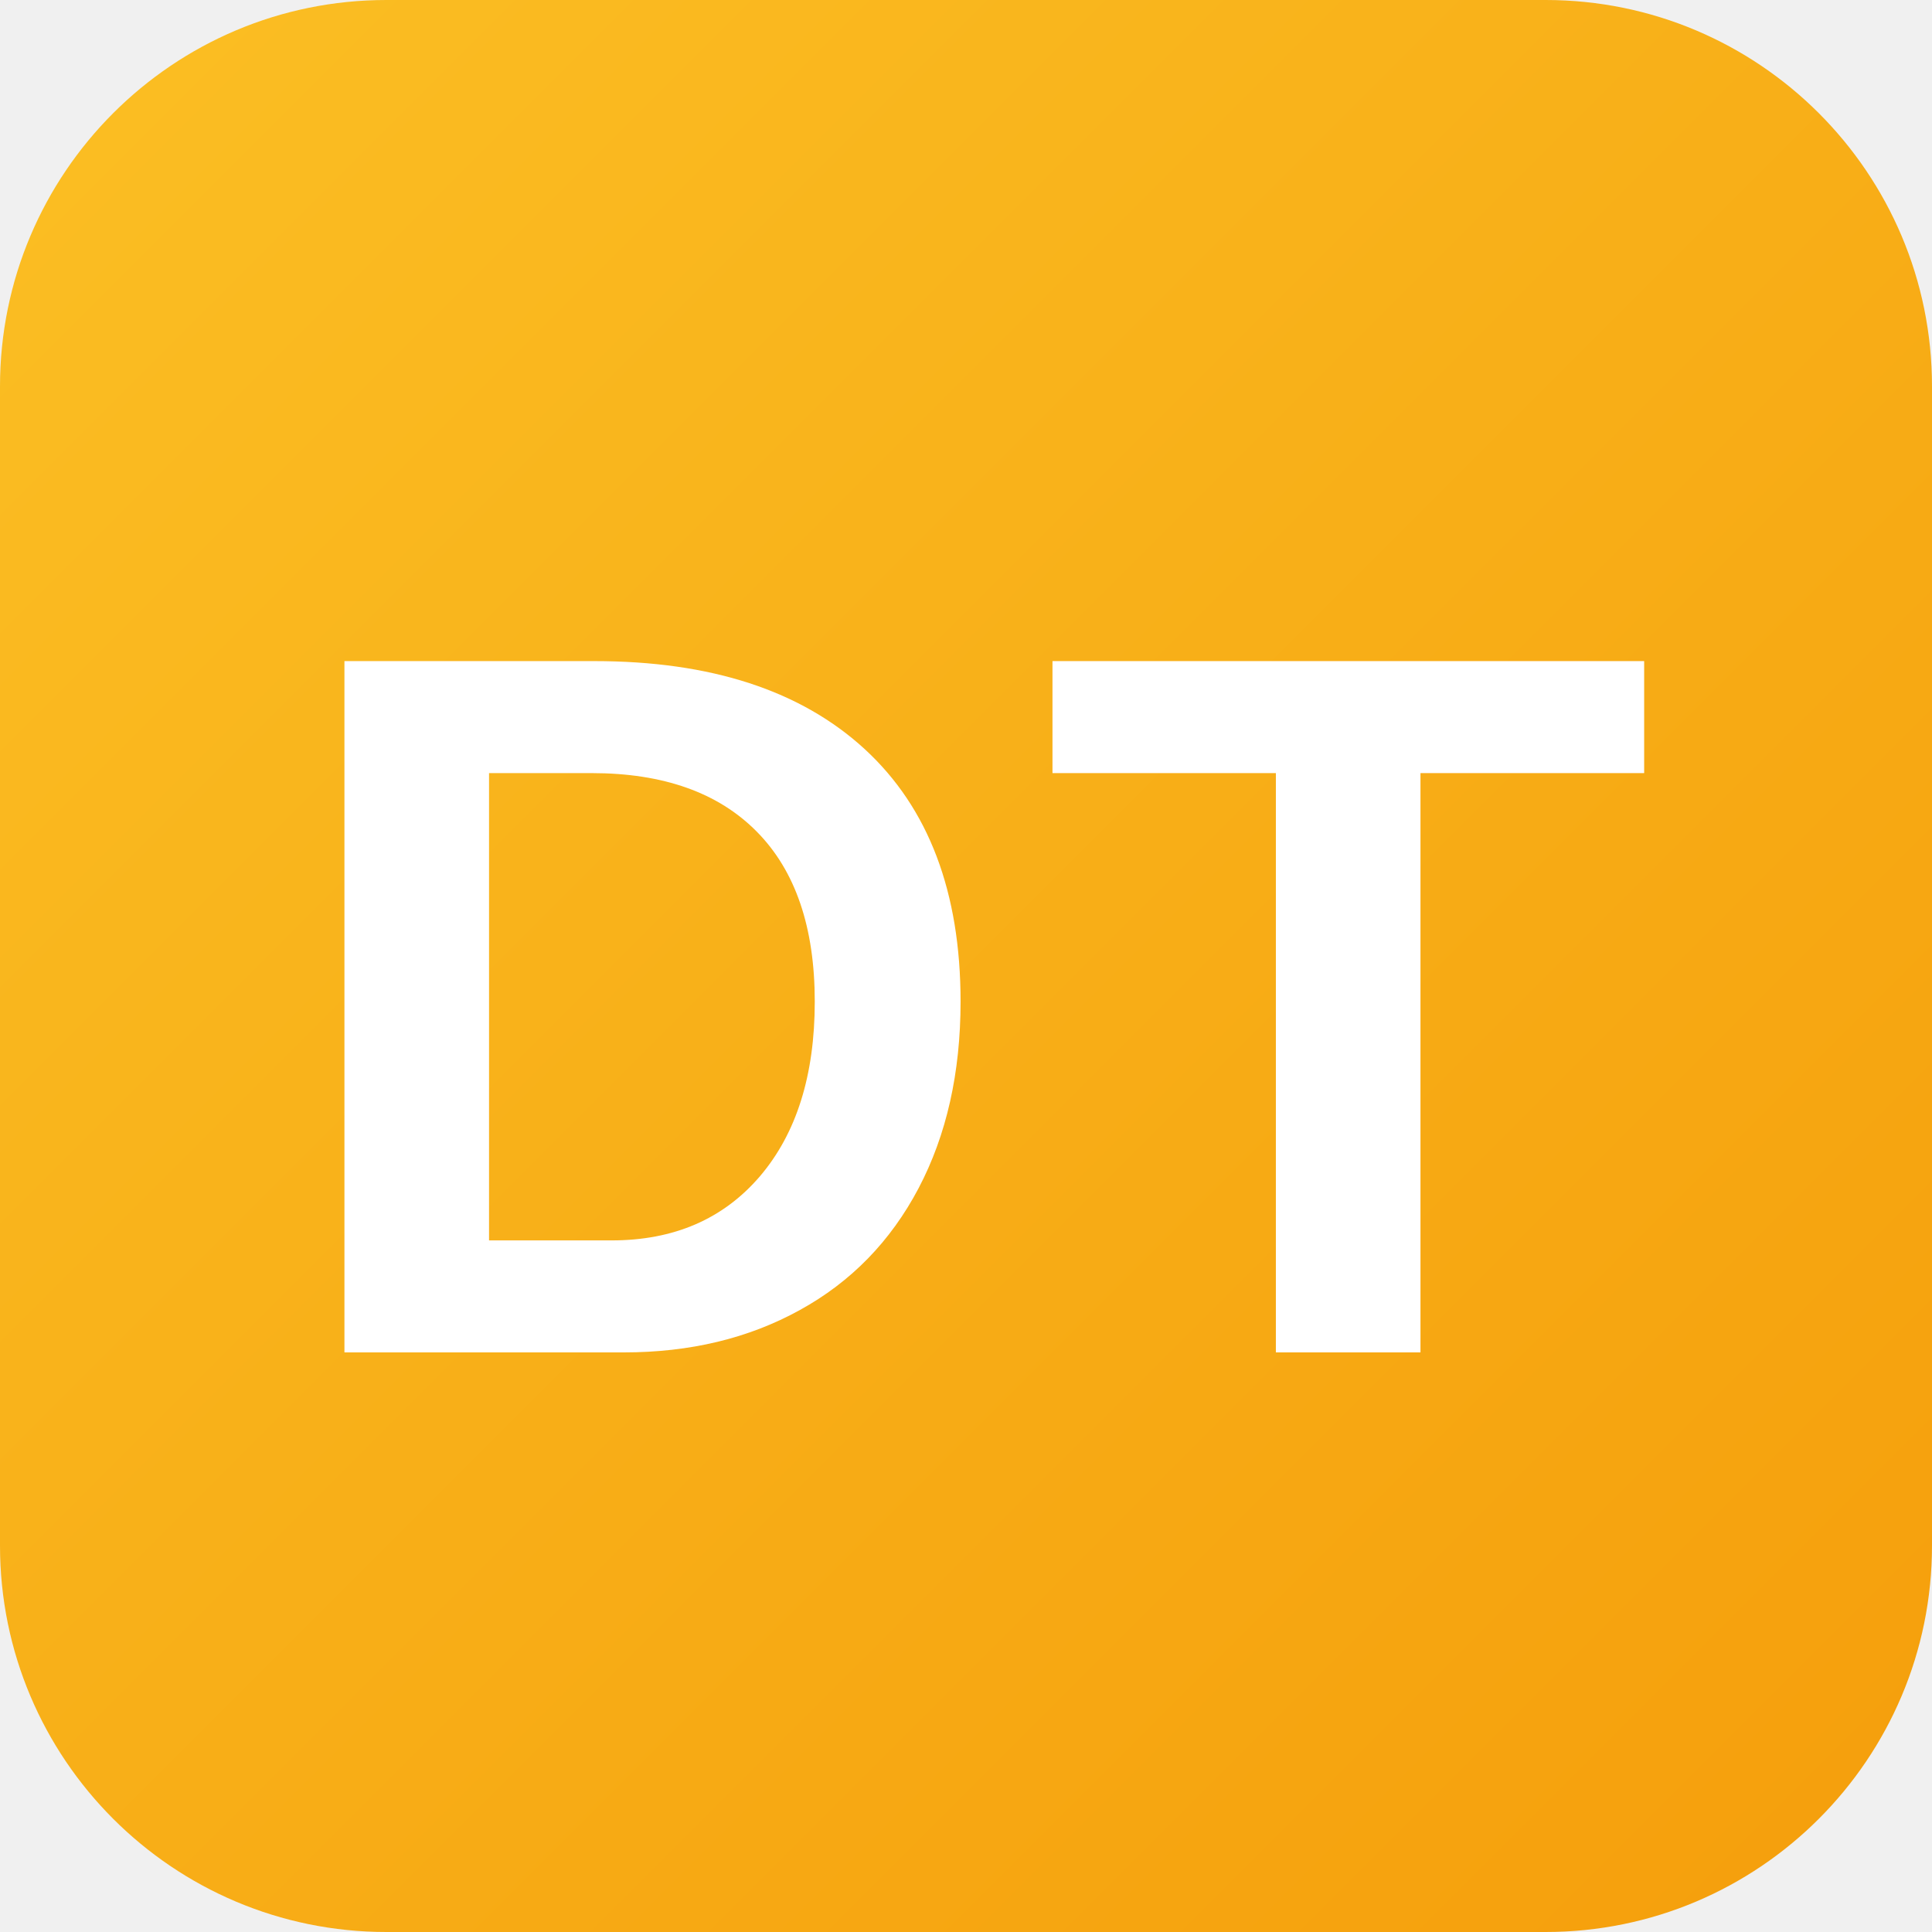
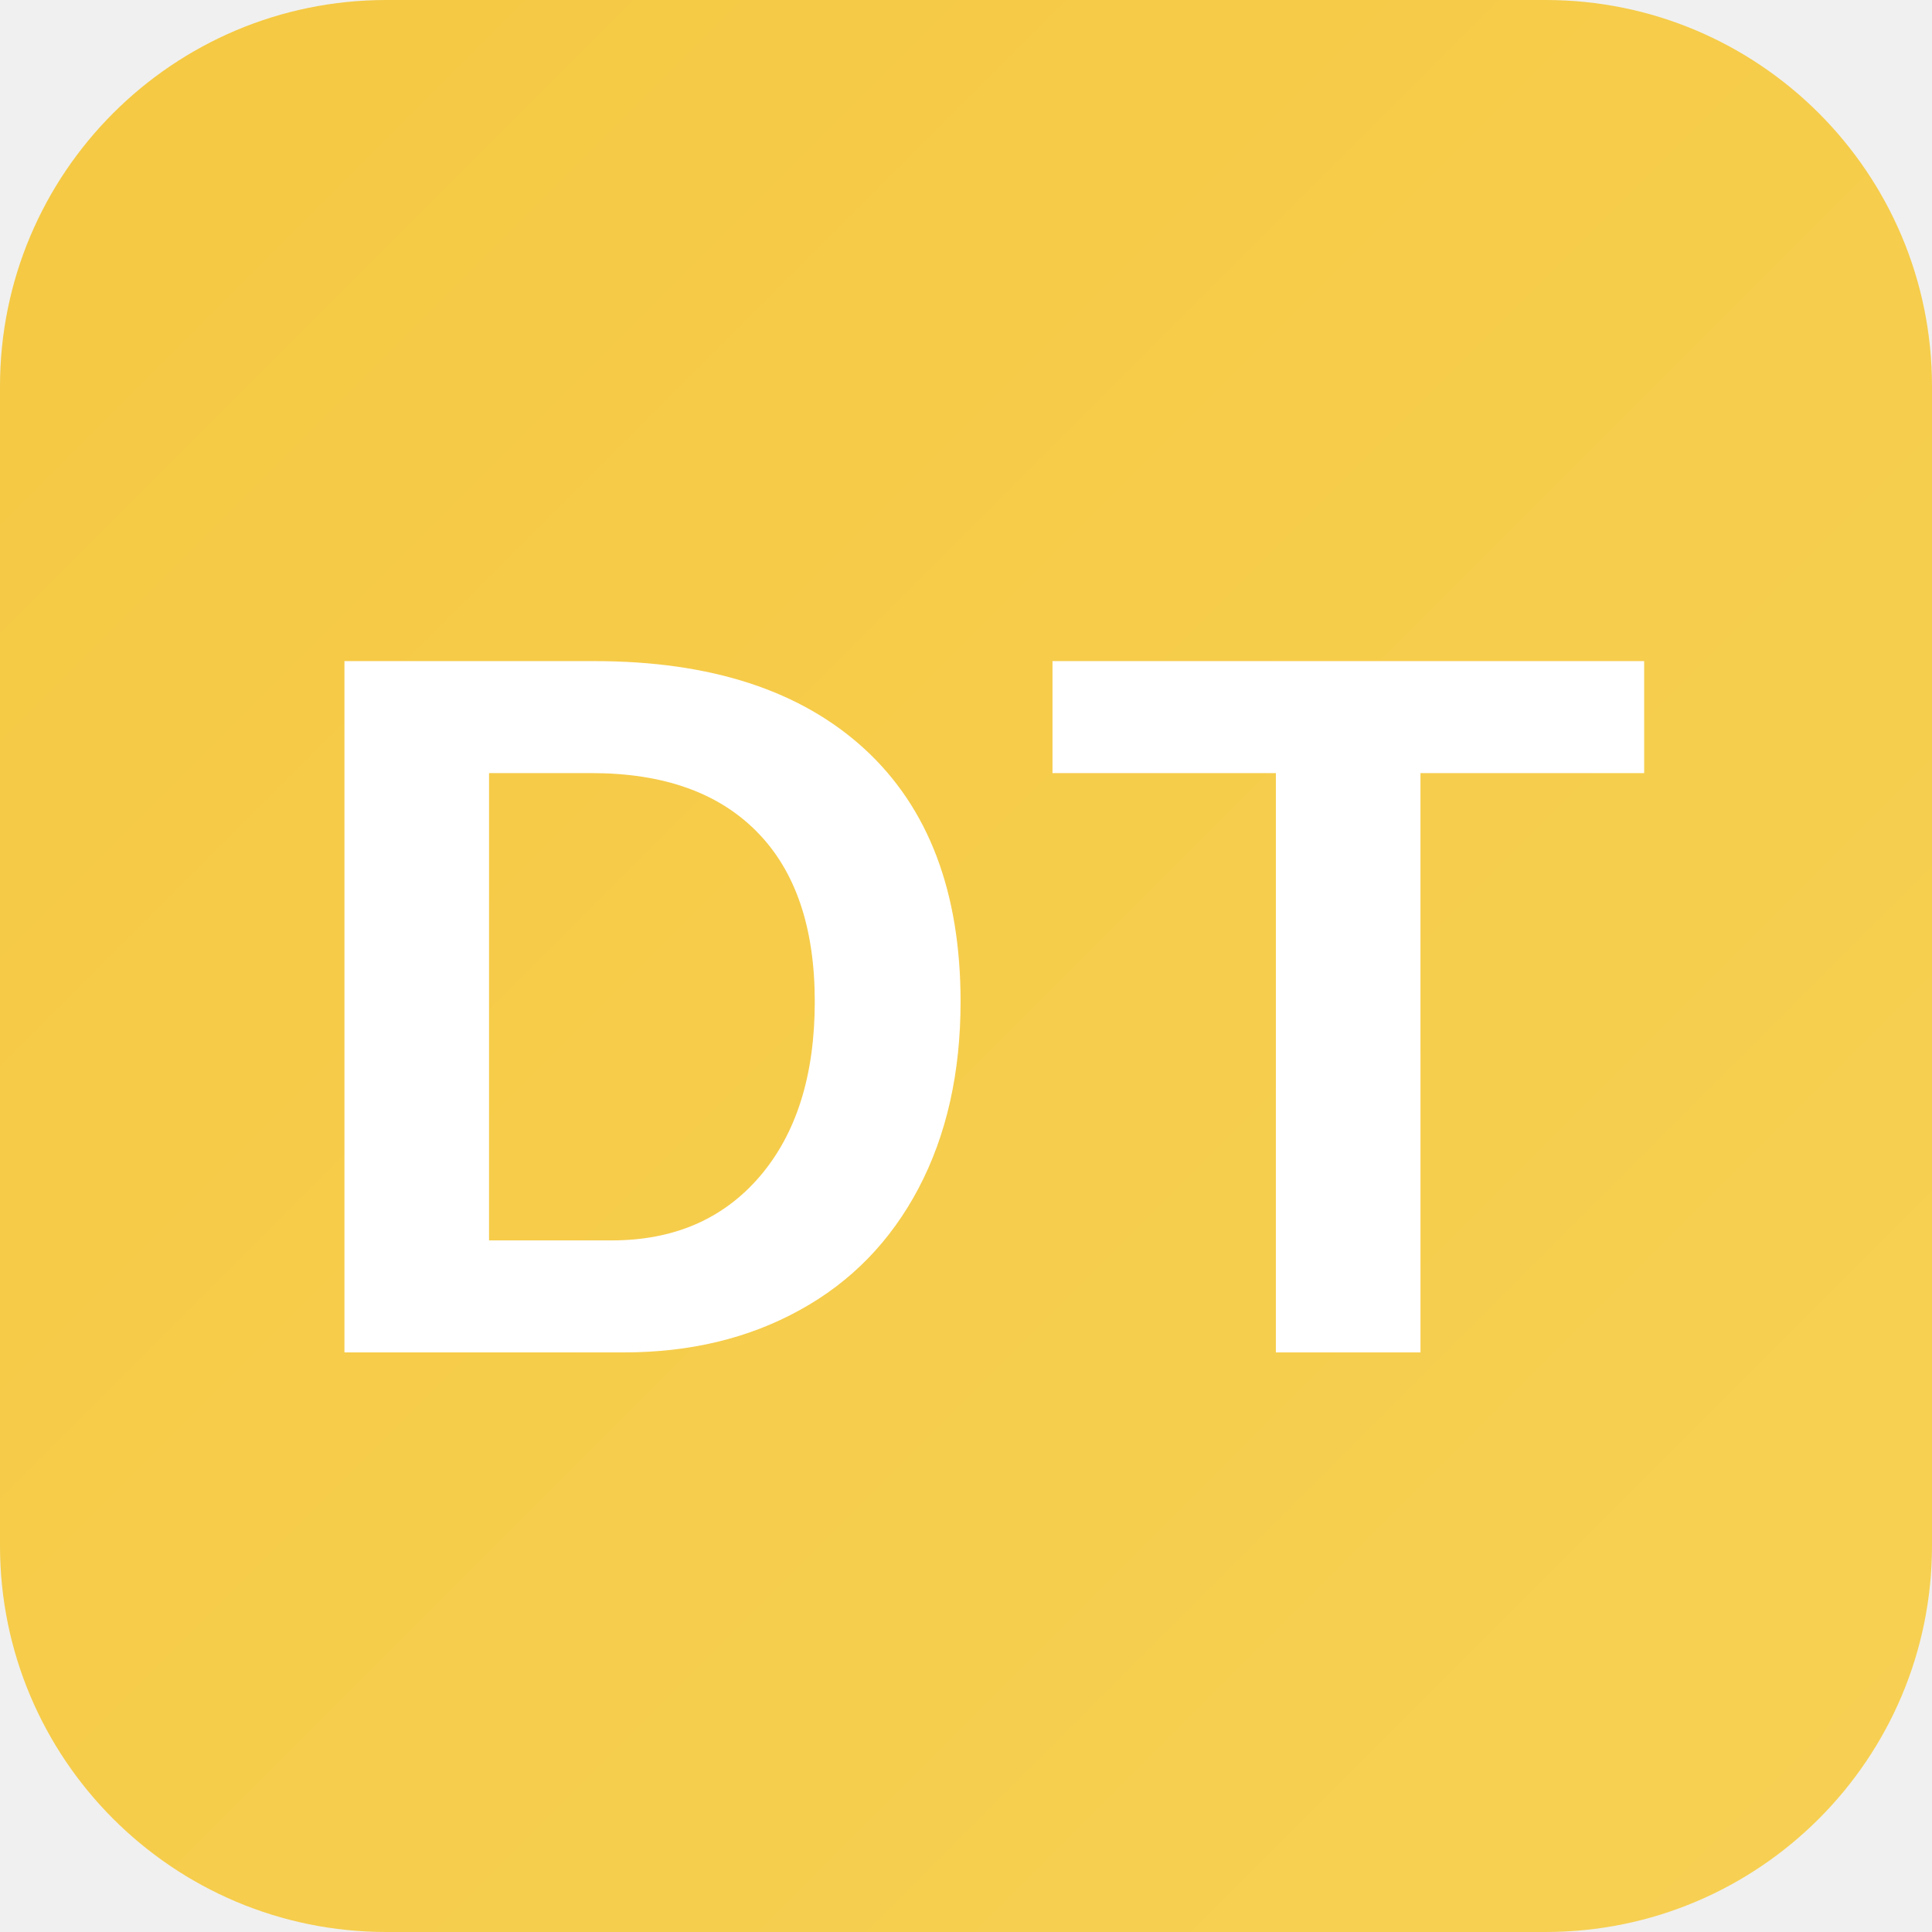
<svg xmlns="http://www.w3.org/2000/svg" viewBox="0 0 100 100">
  <defs>
    <linearGradient id="bg" x1="0%" y1="0%" x2="100%" y2="100%">
-       <stop offset="0%" style="stop-color:#fbbf24;stop-opacity:1" />
-       <stop offset="100%" style="stop-color:#f59e0b;stop-opacity:1" />
+       <stop offset="0%" style="stop-color:#F5C842;stop-opacity:1" />
+       <stop offset="100%" style="stop-color:#F7D154;stop-opacity:1" />
    </linearGradient>
  </defs>
  <rect width="100" height="100" rx="20" fill="url(#bg)" />
  <text x="50" y="70" font-family="'Segoe UI', Arial, sans-serif" font-size="52" font-weight="700" fill="white" text-anchor="middle" letter-spacing="2">DT</text>
</svg>
